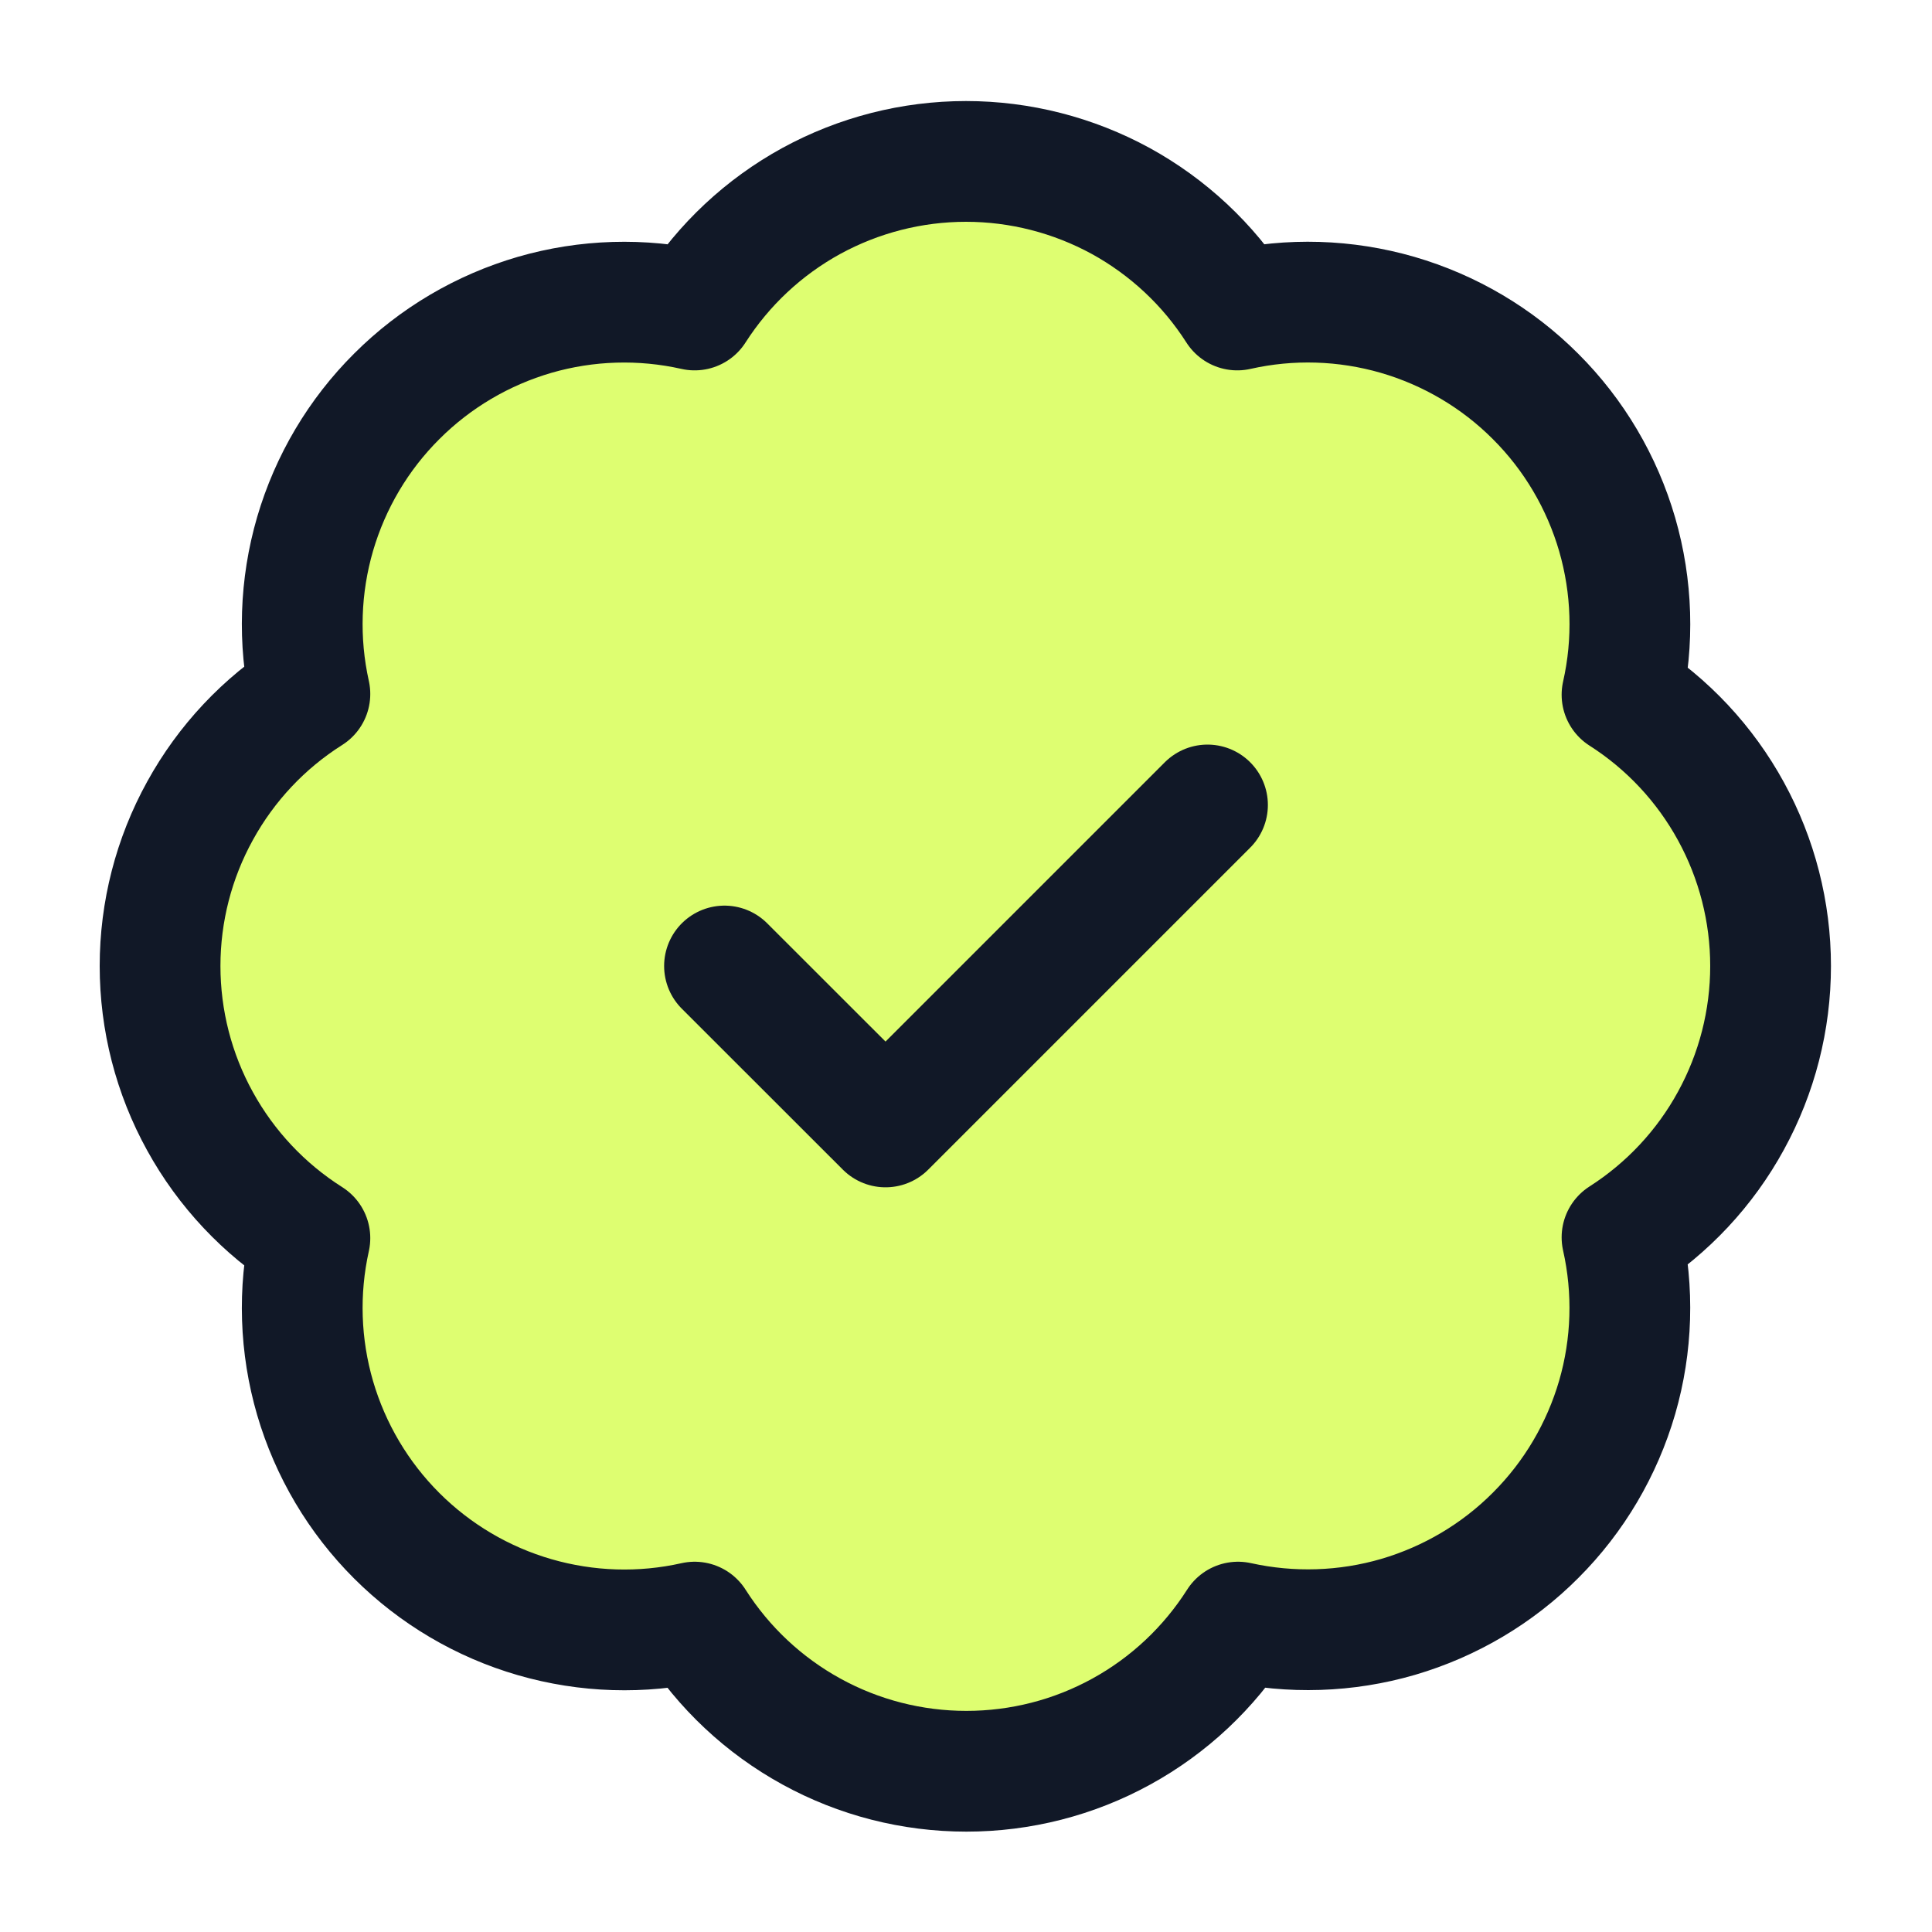
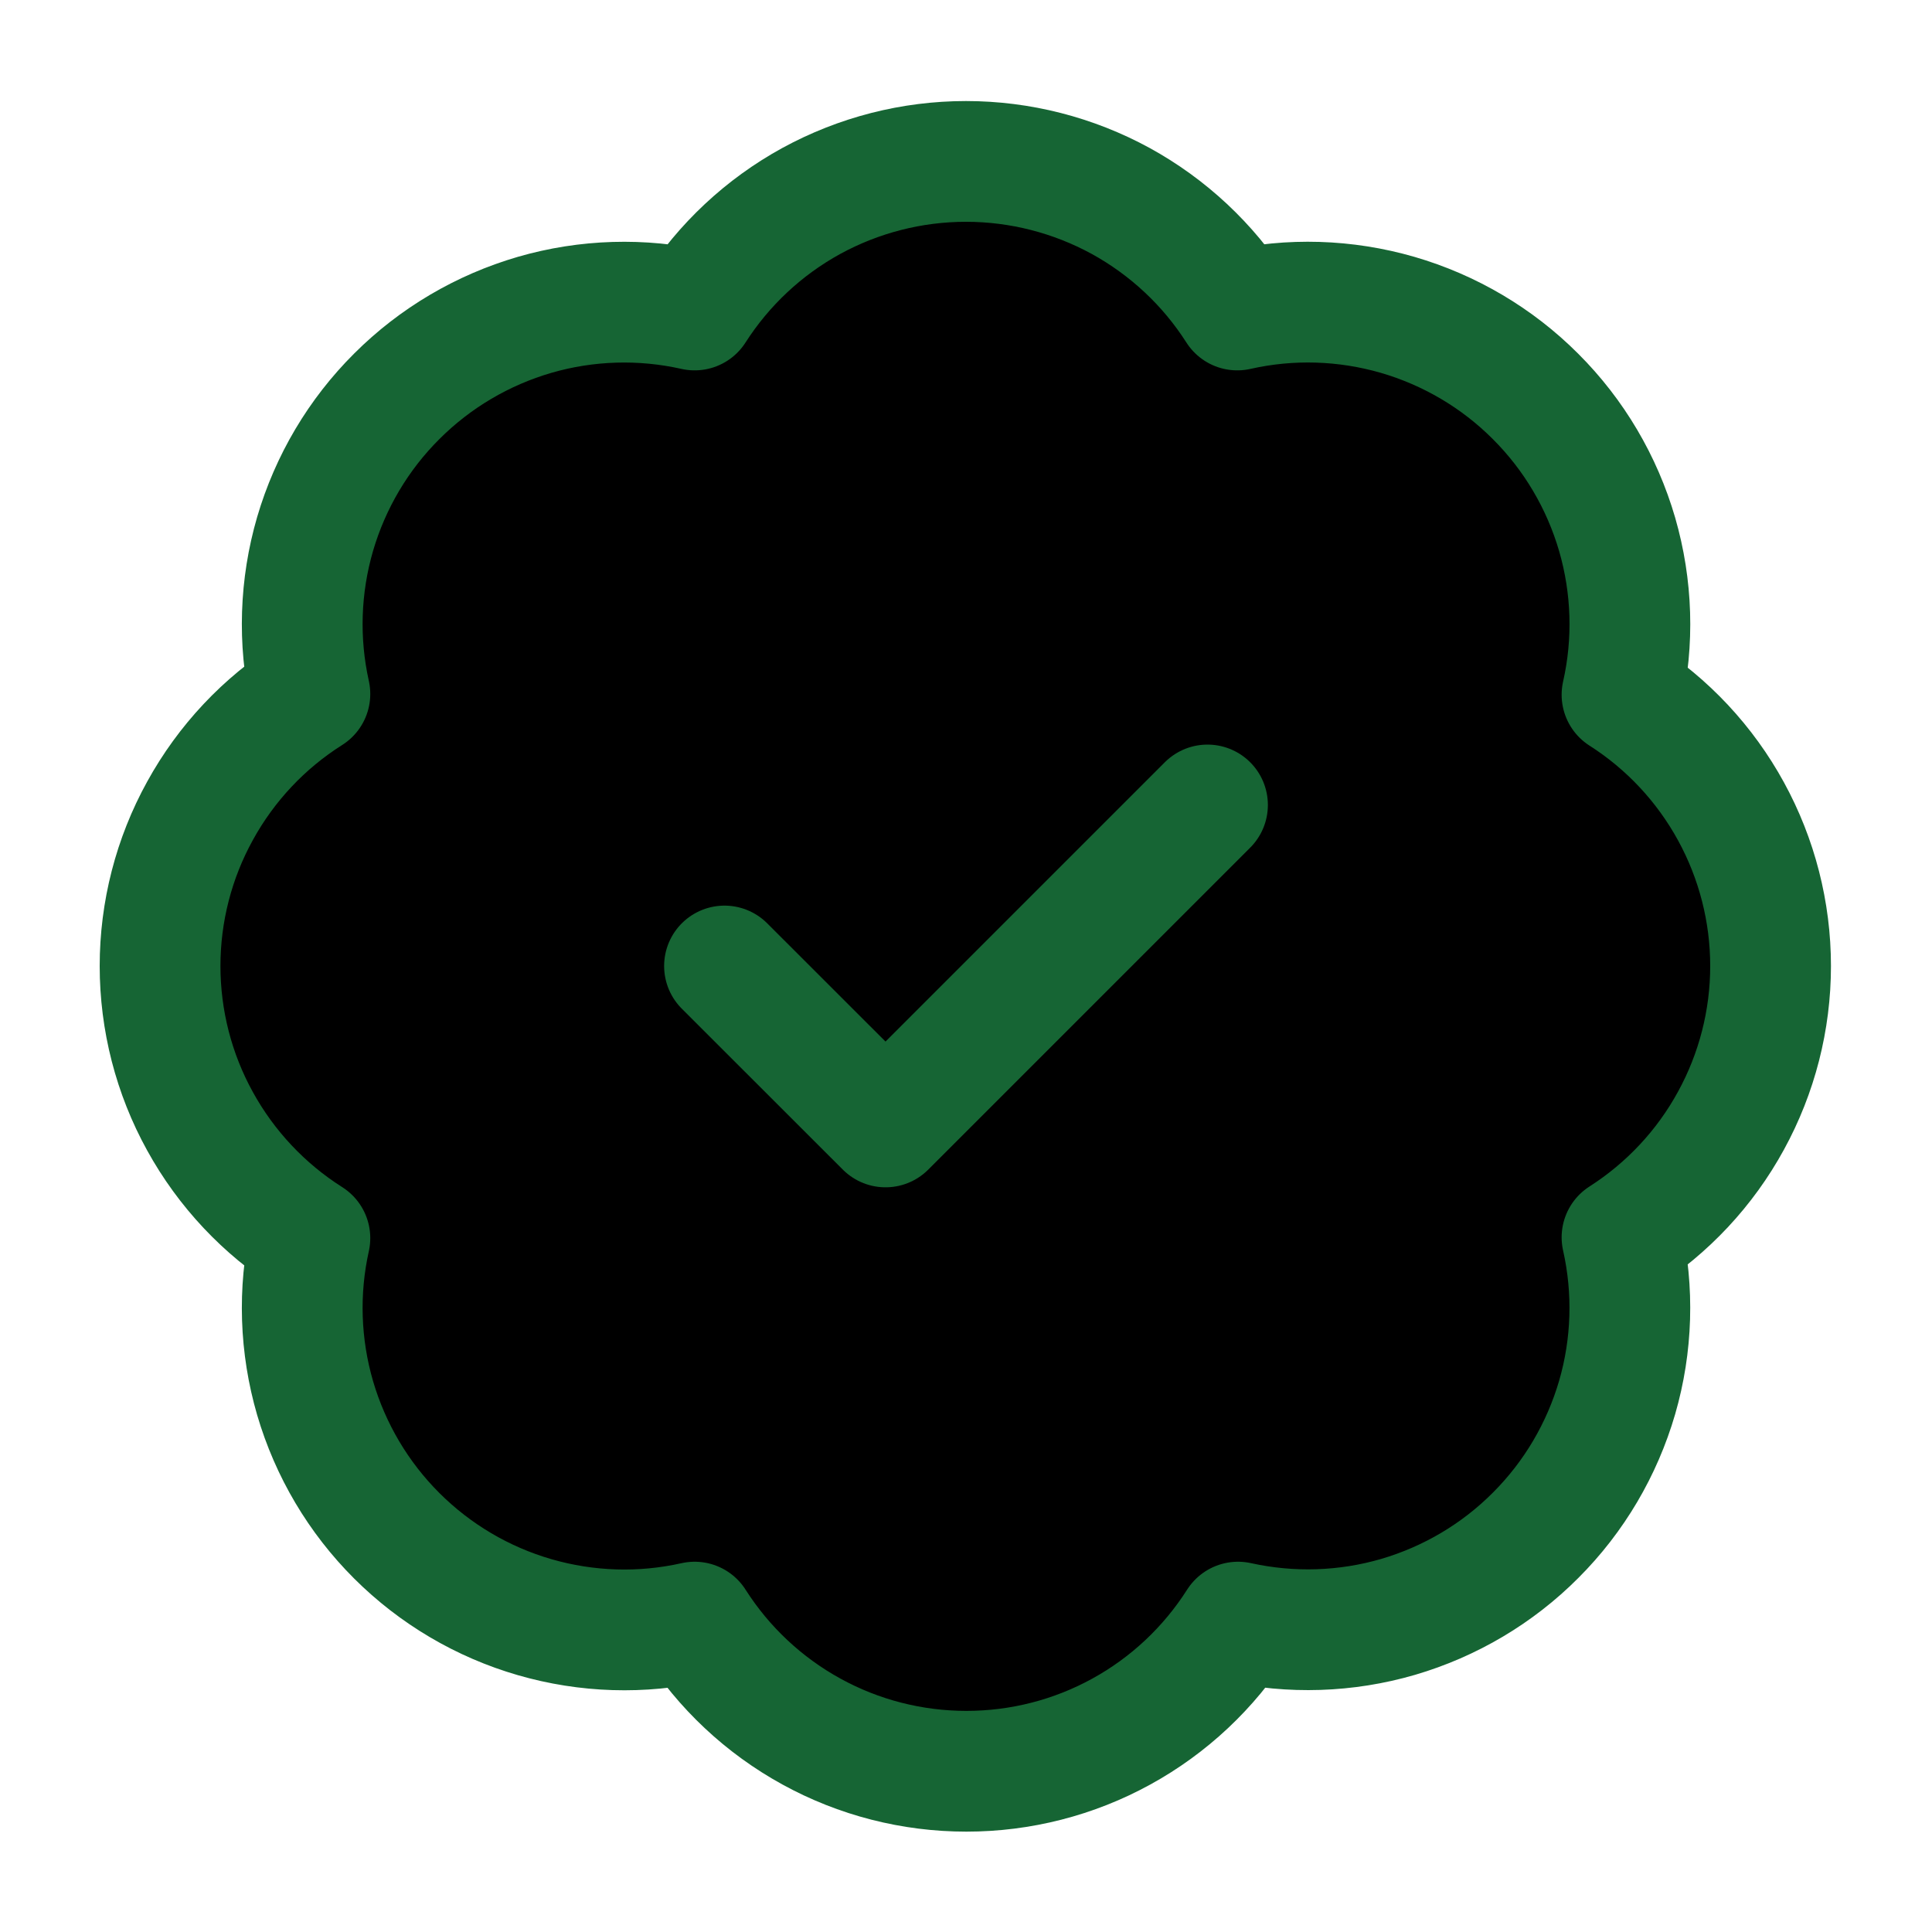
<svg xmlns="http://www.w3.org/2000/svg" width="20" height="20" viewBox="0 0 20 20" fill="none">
-   <path d="M3.208 7.184C3.086 6.636 3.105 6.066 3.262 5.527C3.42 4.988 3.71 4.498 4.108 4.102C4.505 3.705 4.996 3.416 5.535 3.259C6.074 3.103 6.644 3.086 7.191 3.209C7.493 2.737 7.908 2.349 8.399 2.08C8.89 1.812 9.44 1.671 10 1.671C10.559 1.671 11.11 1.812 11.601 2.08C12.091 2.349 12.507 2.737 12.808 3.209C13.357 3.085 13.927 3.103 14.467 3.259C15.007 3.416 15.499 3.706 15.896 4.104C16.294 4.501 16.584 4.993 16.741 5.533C16.897 6.073 16.915 6.643 16.791 7.192C17.263 7.493 17.651 7.909 17.919 8.399C18.188 8.89 18.329 9.441 18.329 10C18.329 10.56 18.188 11.11 17.919 11.601C17.651 12.092 17.263 12.507 16.791 12.809C16.914 13.356 16.897 13.926 16.741 14.465C16.584 15.004 16.295 15.495 15.898 15.892C15.502 16.29 15.011 16.58 14.473 16.738C13.934 16.895 13.364 16.913 12.816 16.792C12.515 17.265 12.1 17.655 11.608 17.925C11.117 18.195 10.565 18.336 10.004 18.336C9.443 18.336 8.891 18.195 8.4 17.925C7.908 17.655 7.492 17.265 7.191 16.792C6.644 16.915 6.074 16.897 5.535 16.741C4.996 16.585 4.505 16.295 4.108 15.899C3.71 15.502 3.42 15.012 3.262 14.473C3.105 13.934 3.086 13.365 3.208 12.817C2.733 12.516 2.342 12.1 2.071 11.608C1.799 11.116 1.657 10.562 1.657 10C1.657 9.438 1.799 8.885 2.071 8.393C2.342 7.9 2.733 7.484 3.208 7.184Z" fill="#DEFE71" stroke="#111827" stroke-width="1.25" stroke-linecap="round" stroke-linejoin="round" />
-   <path d="M7.5 10L9.167 11.666L12.5 8.333" stroke="#111827" stroke-width="1.25" stroke-linecap="round" stroke-linejoin="round" />
+   <path d="M3.208 7.184C3.086 6.636 3.105 6.066 3.262 5.527C3.42 4.988 3.71 4.498 4.108 4.102C4.505 3.705 4.996 3.416 5.535 3.259C6.074 3.103 6.644 3.086 7.191 3.209C7.493 2.737 7.908 2.349 8.399 2.08C8.89 1.812 9.44 1.671 10 1.671C10.559 1.671 11.11 1.812 11.601 2.08C12.091 2.349 12.507 2.737 12.808 3.209C13.357 3.085 13.927 3.103 14.467 3.259C15.007 3.416 15.499 3.706 15.896 4.104C16.294 4.501 16.584 4.993 16.741 5.533C16.897 6.073 16.915 6.643 16.791 7.192C17.263 7.493 17.651 7.909 17.919 8.399C18.188 8.89 18.329 9.441 18.329 10C18.329 10.56 18.188 11.11 17.919 11.601C17.651 12.092 17.263 12.507 16.791 12.809C16.914 13.356 16.897 13.926 16.741 14.465C16.584 15.004 16.295 15.495 15.898 15.892C15.502 16.29 15.011 16.58 14.473 16.738C13.934 16.895 13.364 16.913 12.816 16.792C12.515 17.265 12.1 17.655 11.608 17.925C11.117 18.195 10.565 18.336 10.004 18.336C9.443 18.336 8.891 18.195 8.4 17.925C7.908 17.655 7.492 17.265 7.191 16.792C6.644 16.915 6.074 16.897 5.535 16.741C4.996 16.585 4.505 16.295 4.108 15.899C3.71 15.502 3.42 15.012 3.262 14.473C3.105 13.934 3.086 13.365 3.208 12.817C2.733 12.516 2.342 12.1 2.071 11.608C1.799 11.116 1.657 10.562 1.657 10C1.657 9.438 1.799 8.885 2.071 8.393C2.342 7.9 2.733 7.484 3.208 7.184Z" fill="currentColor" stroke="#166534" stroke-width="1.25" stroke-linecap="round" stroke-linejoin="round" />
+   <path d="M7.5 10L9.167 11.666L12.5 8.333" stroke="#166534" stroke-width="1.25" stroke-linecap="round" stroke-linejoin="round" />
</svg>
